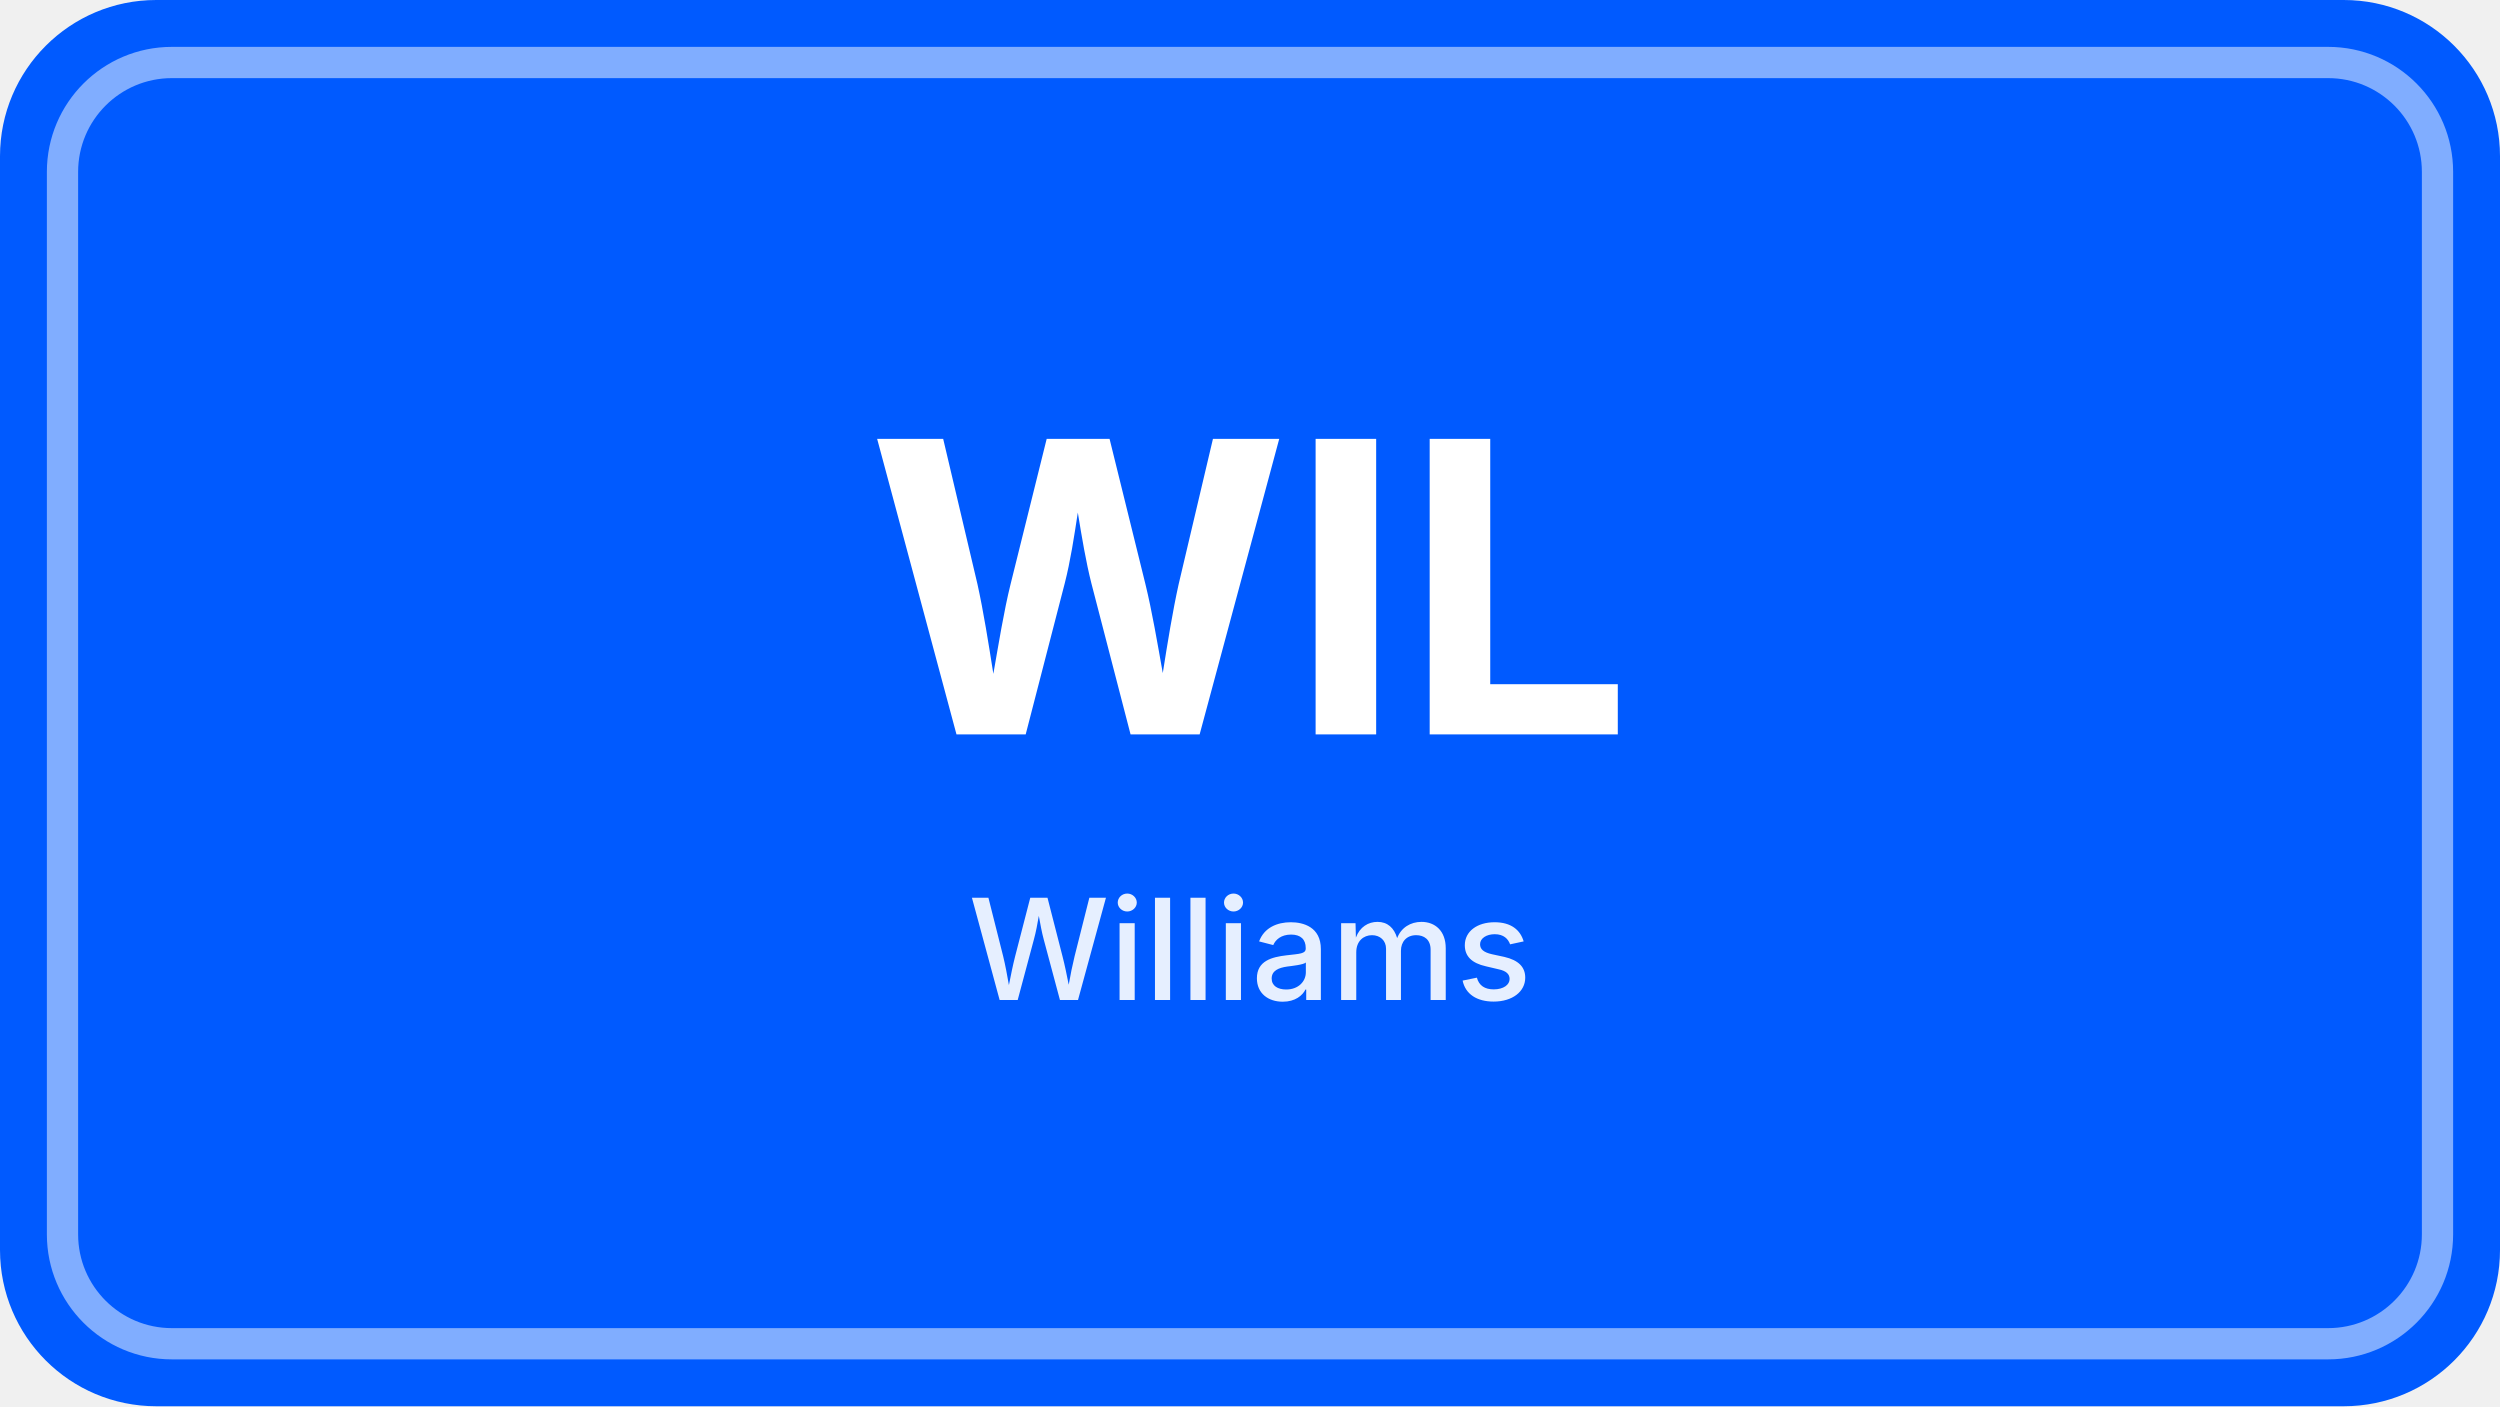
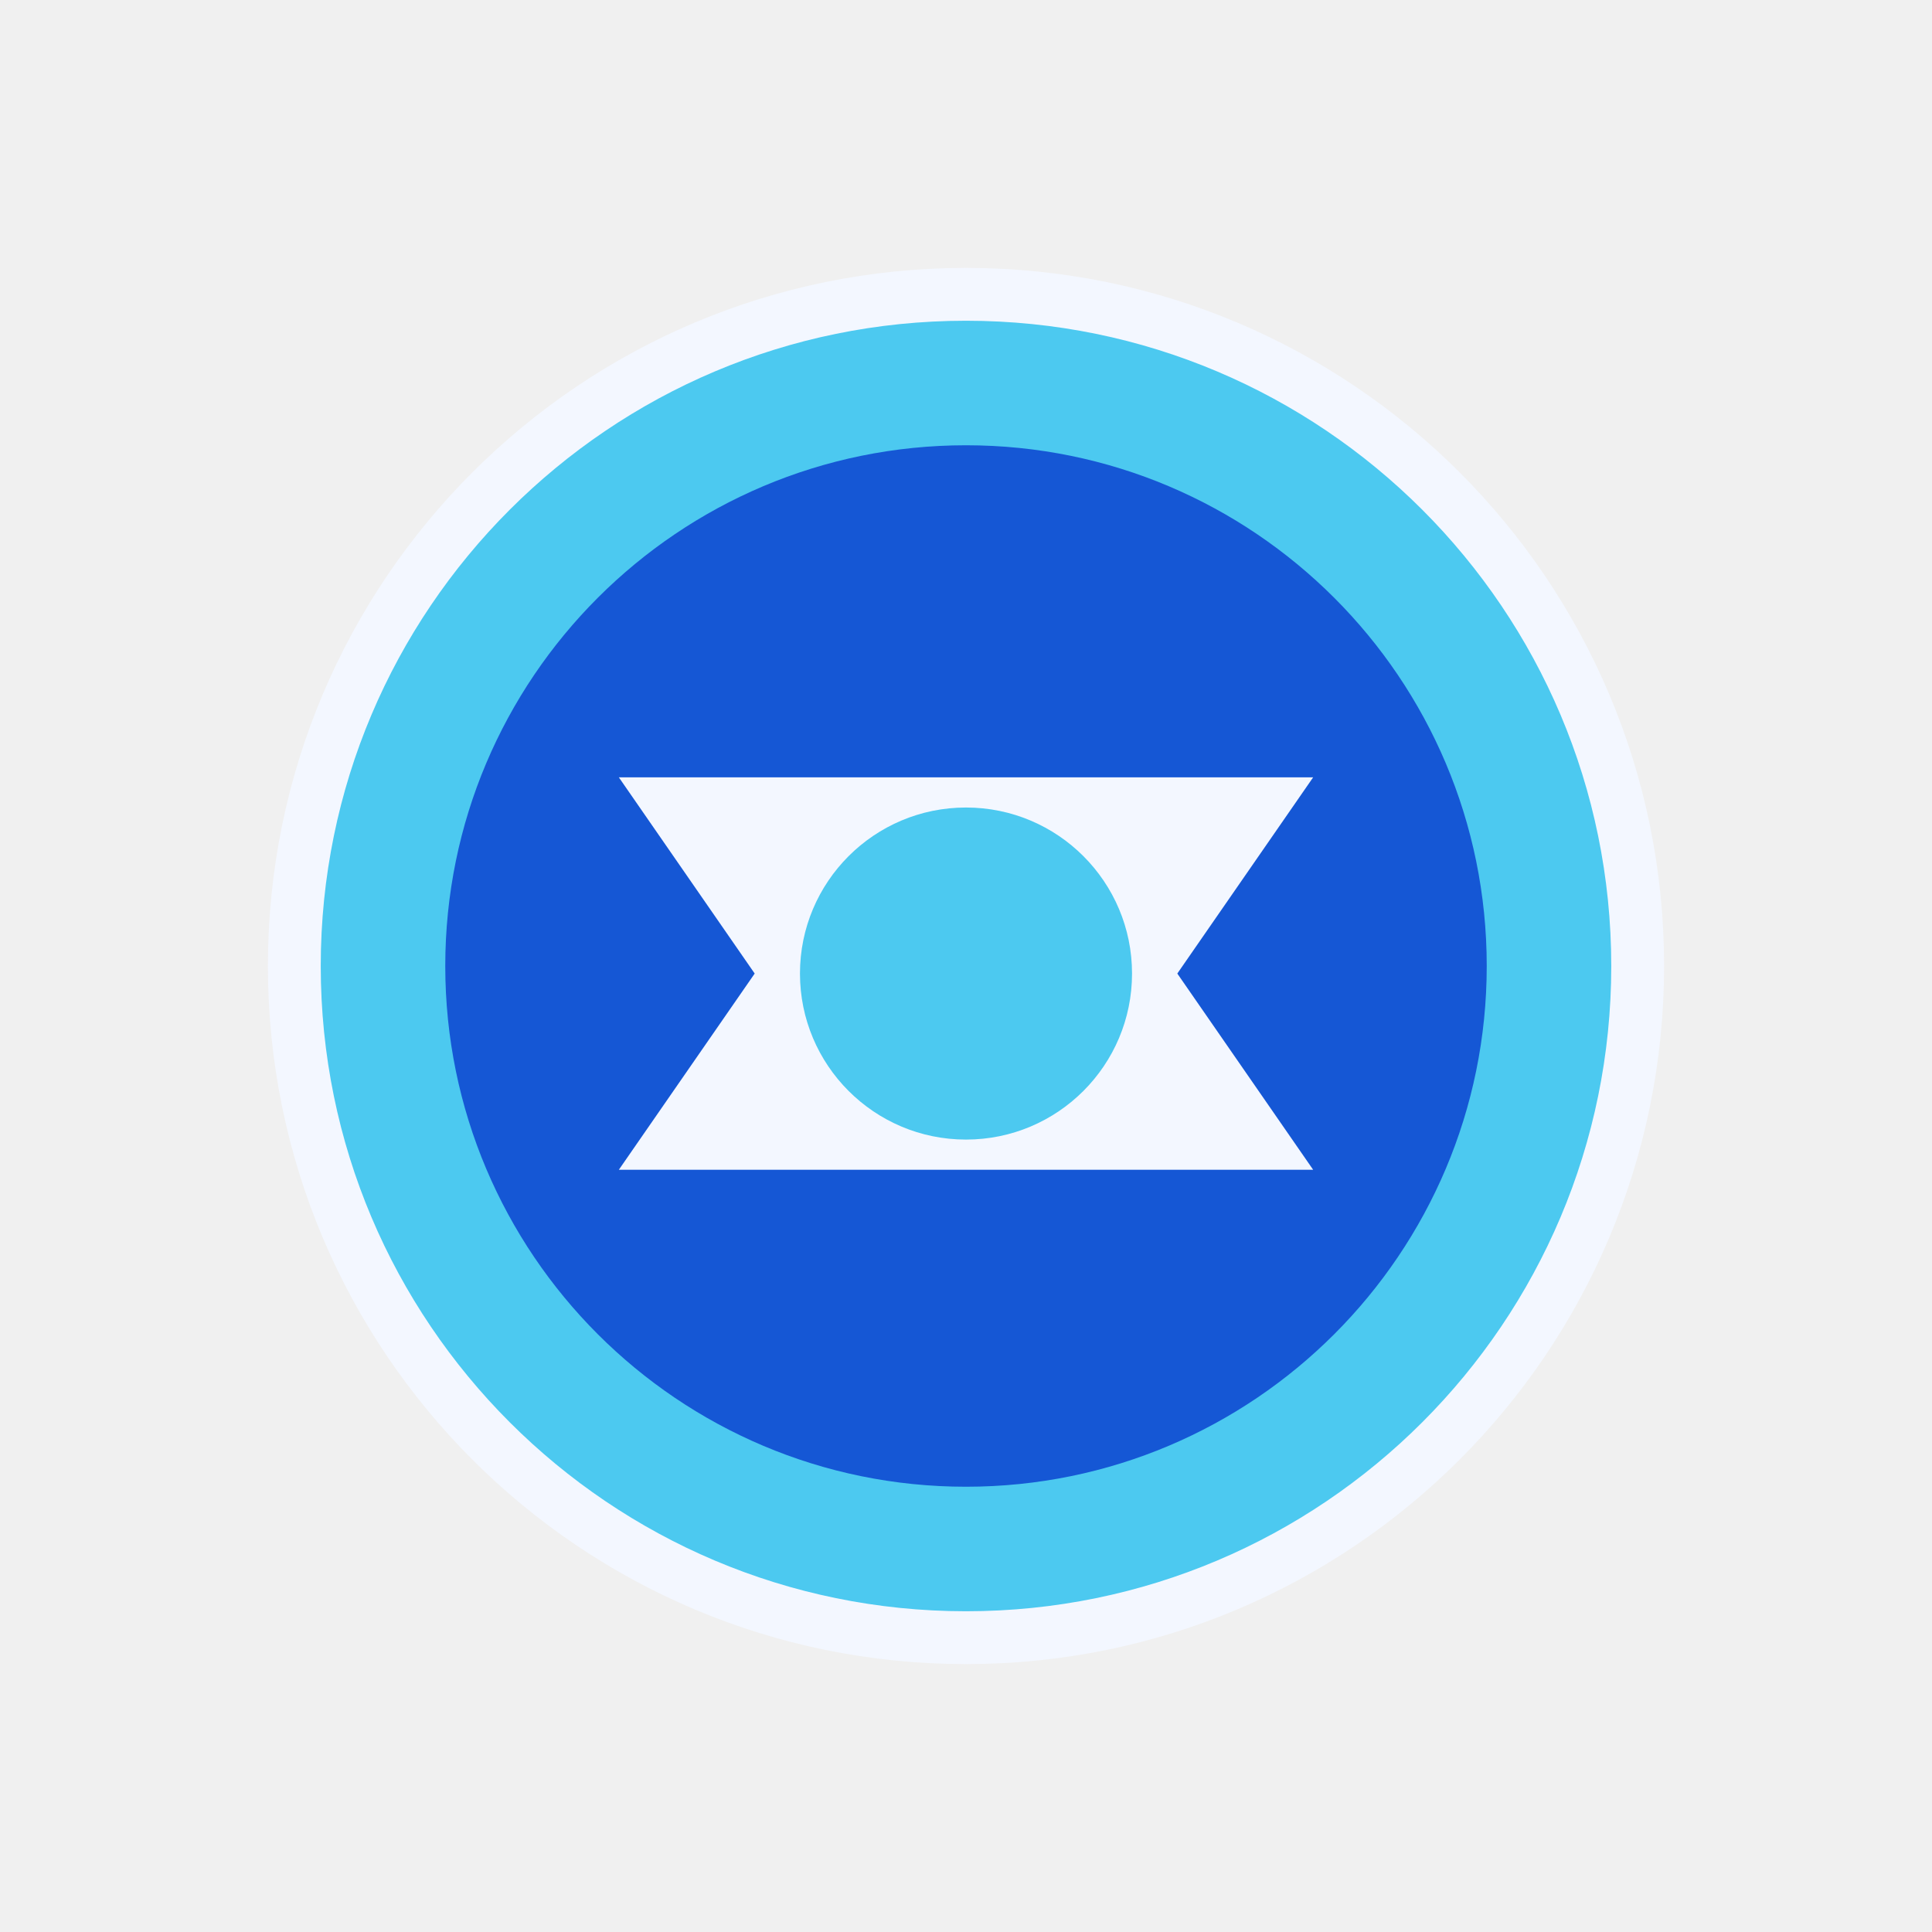
- <svg xmlns="http://www.w3.org/2000/svg" width="320" height="180" viewBox="0 0 320 180" role="img" aria-label="WIL logo">
-   <rect width="320" height="180" rx="20" fill="#005AFF" />
-   <rect x="8" y="8" width="304" height="164" rx="14" fill="none" stroke="#FFFFFF" stroke-width="4" opacity="0.5" />
-   <text x="160" y="94" text-anchor="middle" font-family="Inter, Arial, sans-serif" font-size="52" font-weight="700" fill="#FFFFFF">WIL</text>
-   <text x="160" y="128" text-anchor="middle" font-family="Inter, Arial, sans-serif" font-size="18" font-weight="500" fill="#FFFFFF" opacity="0.9">Williams</text>
+ <svg xmlns="http://www.w3.org/2000/svg" viewBox="0 0 512 512" role="img" aria-labelledby="title desc">
+   <circle cx="256" cy="256" r="178" fill="#4CC9F0" stroke="#F3F7FF" stroke-width="14" />
+   <circle cx="256" cy="256" r="138" fill="#1557D5" />
+   <path d="M164 206 H348 L312 258 L348 310 H164 L200 258 Z" fill="#F3F7FF" />
+   <circle cx="256" cy="258" r="44" fill="#4CC9F0" />
</svg>
